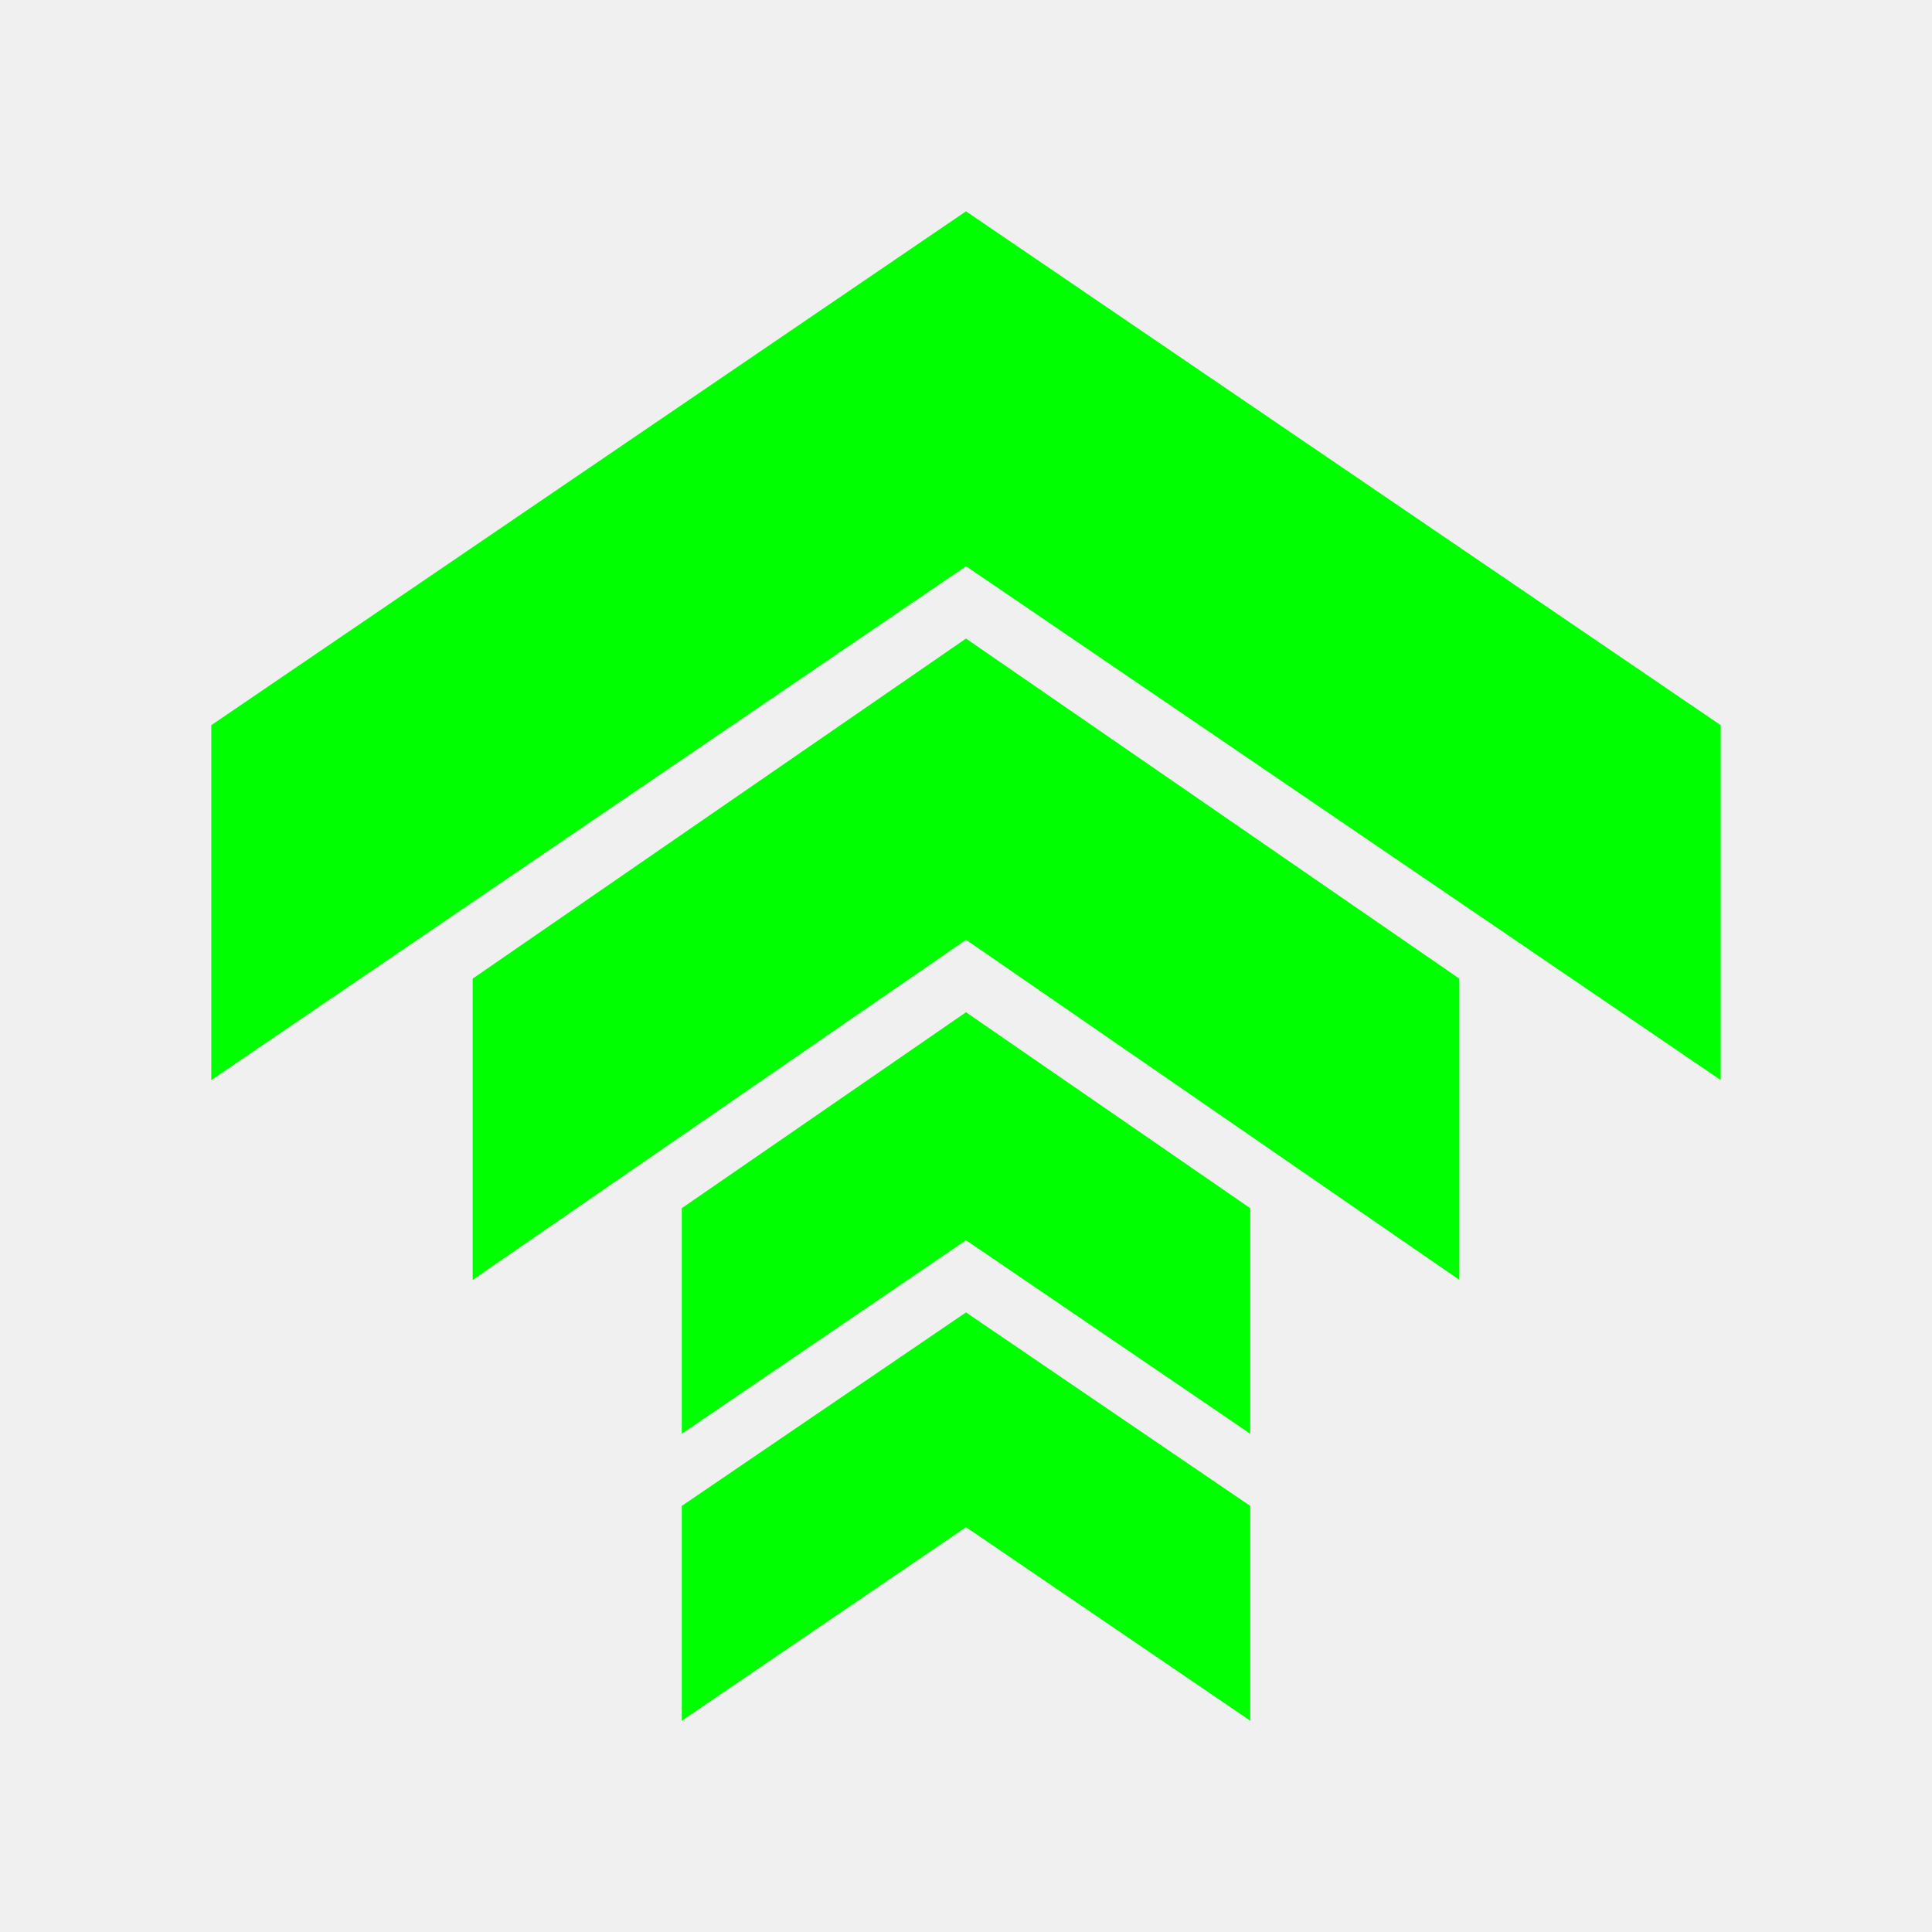
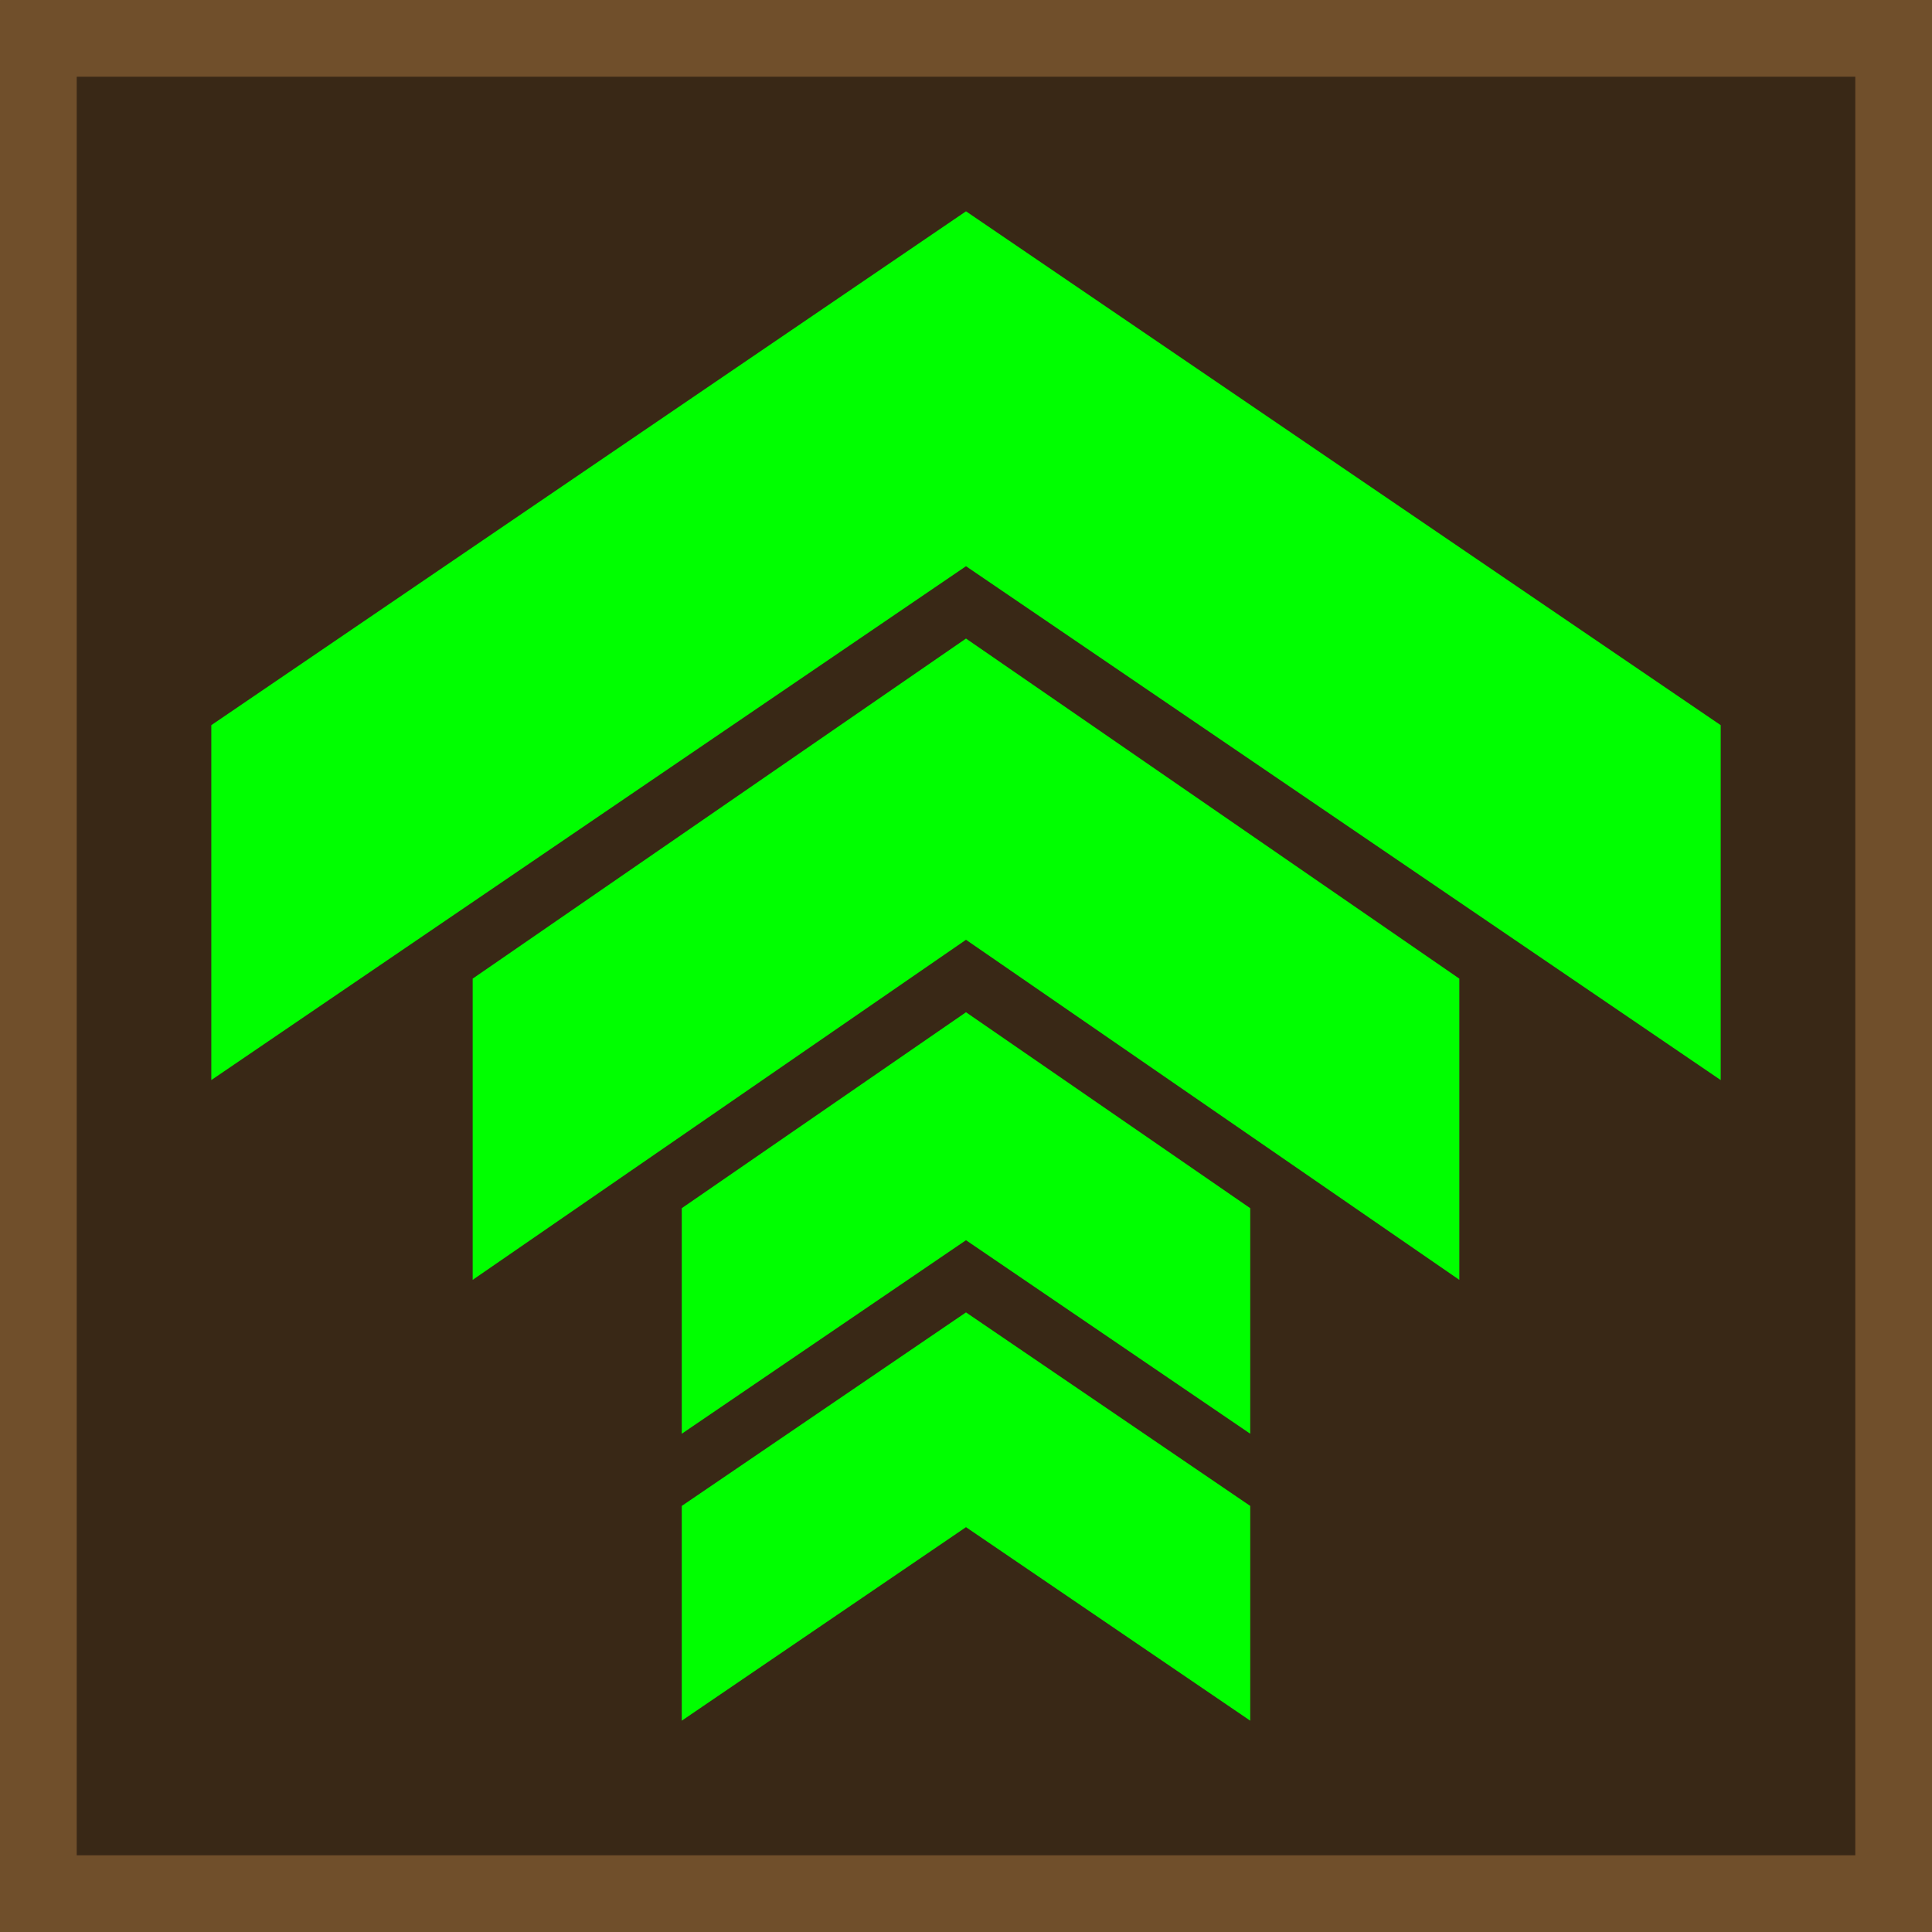
- <svg xmlns="http://www.w3.org/2000/svg" width="512" height="512">
-   <path fill="#fff" d="m256 29.816-231 154v106.368l231-154 231 154V183.816Zm0 128.043L105 259.783v90.283l151-101.925 151 101.925v-90.283zm0 112-87 58.725v67.6l87-58 87 58v-67.6zm0 89.957-87 58v64.368l87-58 87 58v-64.368z" style="fill:#0f0" transform="matrix(.8658 0 0 .88424 34.355 29.636)" />
+ <svg xmlns="http://www.w3.org/2000/svg" xml:space="preserve" width="512" height="512">
+   <path fill="#392816" stroke="#704f2b" stroke-miterlimit="50" stroke-width="20.331" d="M10.166 10.166h491.669v491.669H10.166z" />
+   <path fill="#fff" d="M256 56 56 192.173v94.054l200-136.173 200 136.173v-94.054zm0 113.22-130.735 90.126v79.831L256 249.051l130.735 90.126v-79.831zm0 99.035-75.324 51.927v59.775L256 328.67l75.324 51.286v-59.775zm0 79.544-75.324 51.286V456L256 404.716 331.325 456v-56.916z" style="fill:#0f0;stroke-width:.875" />
</svg>
